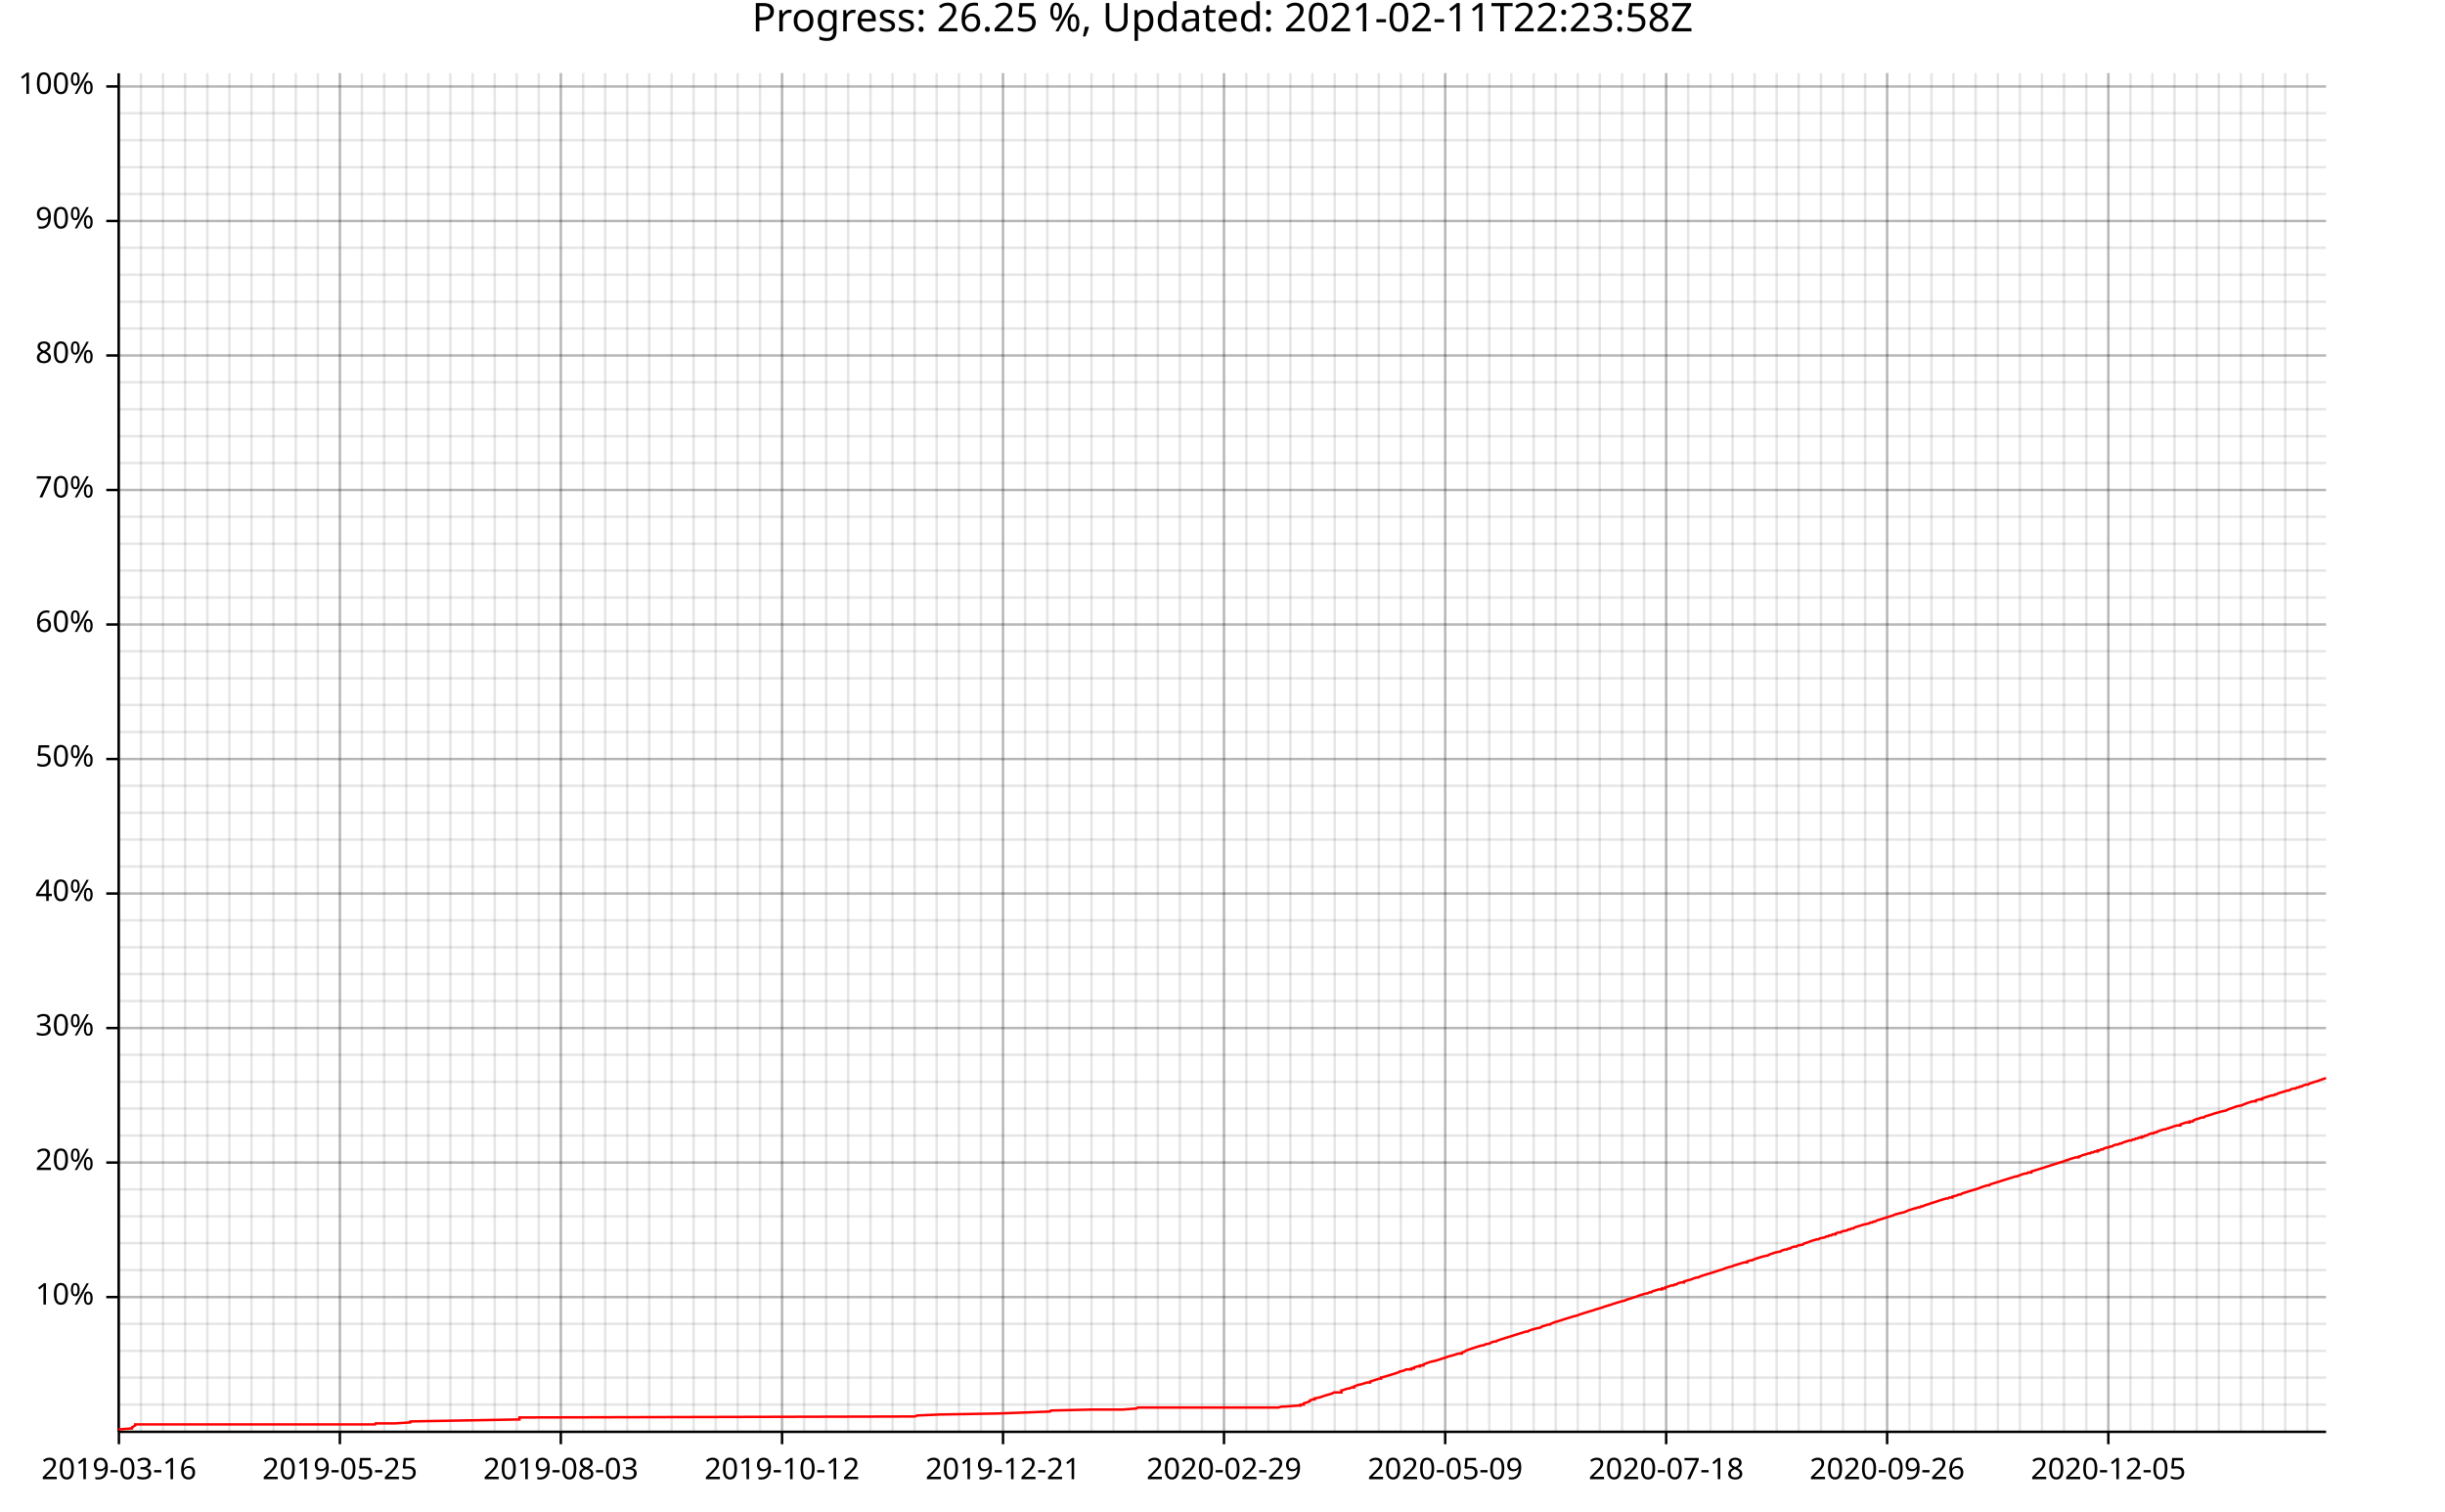
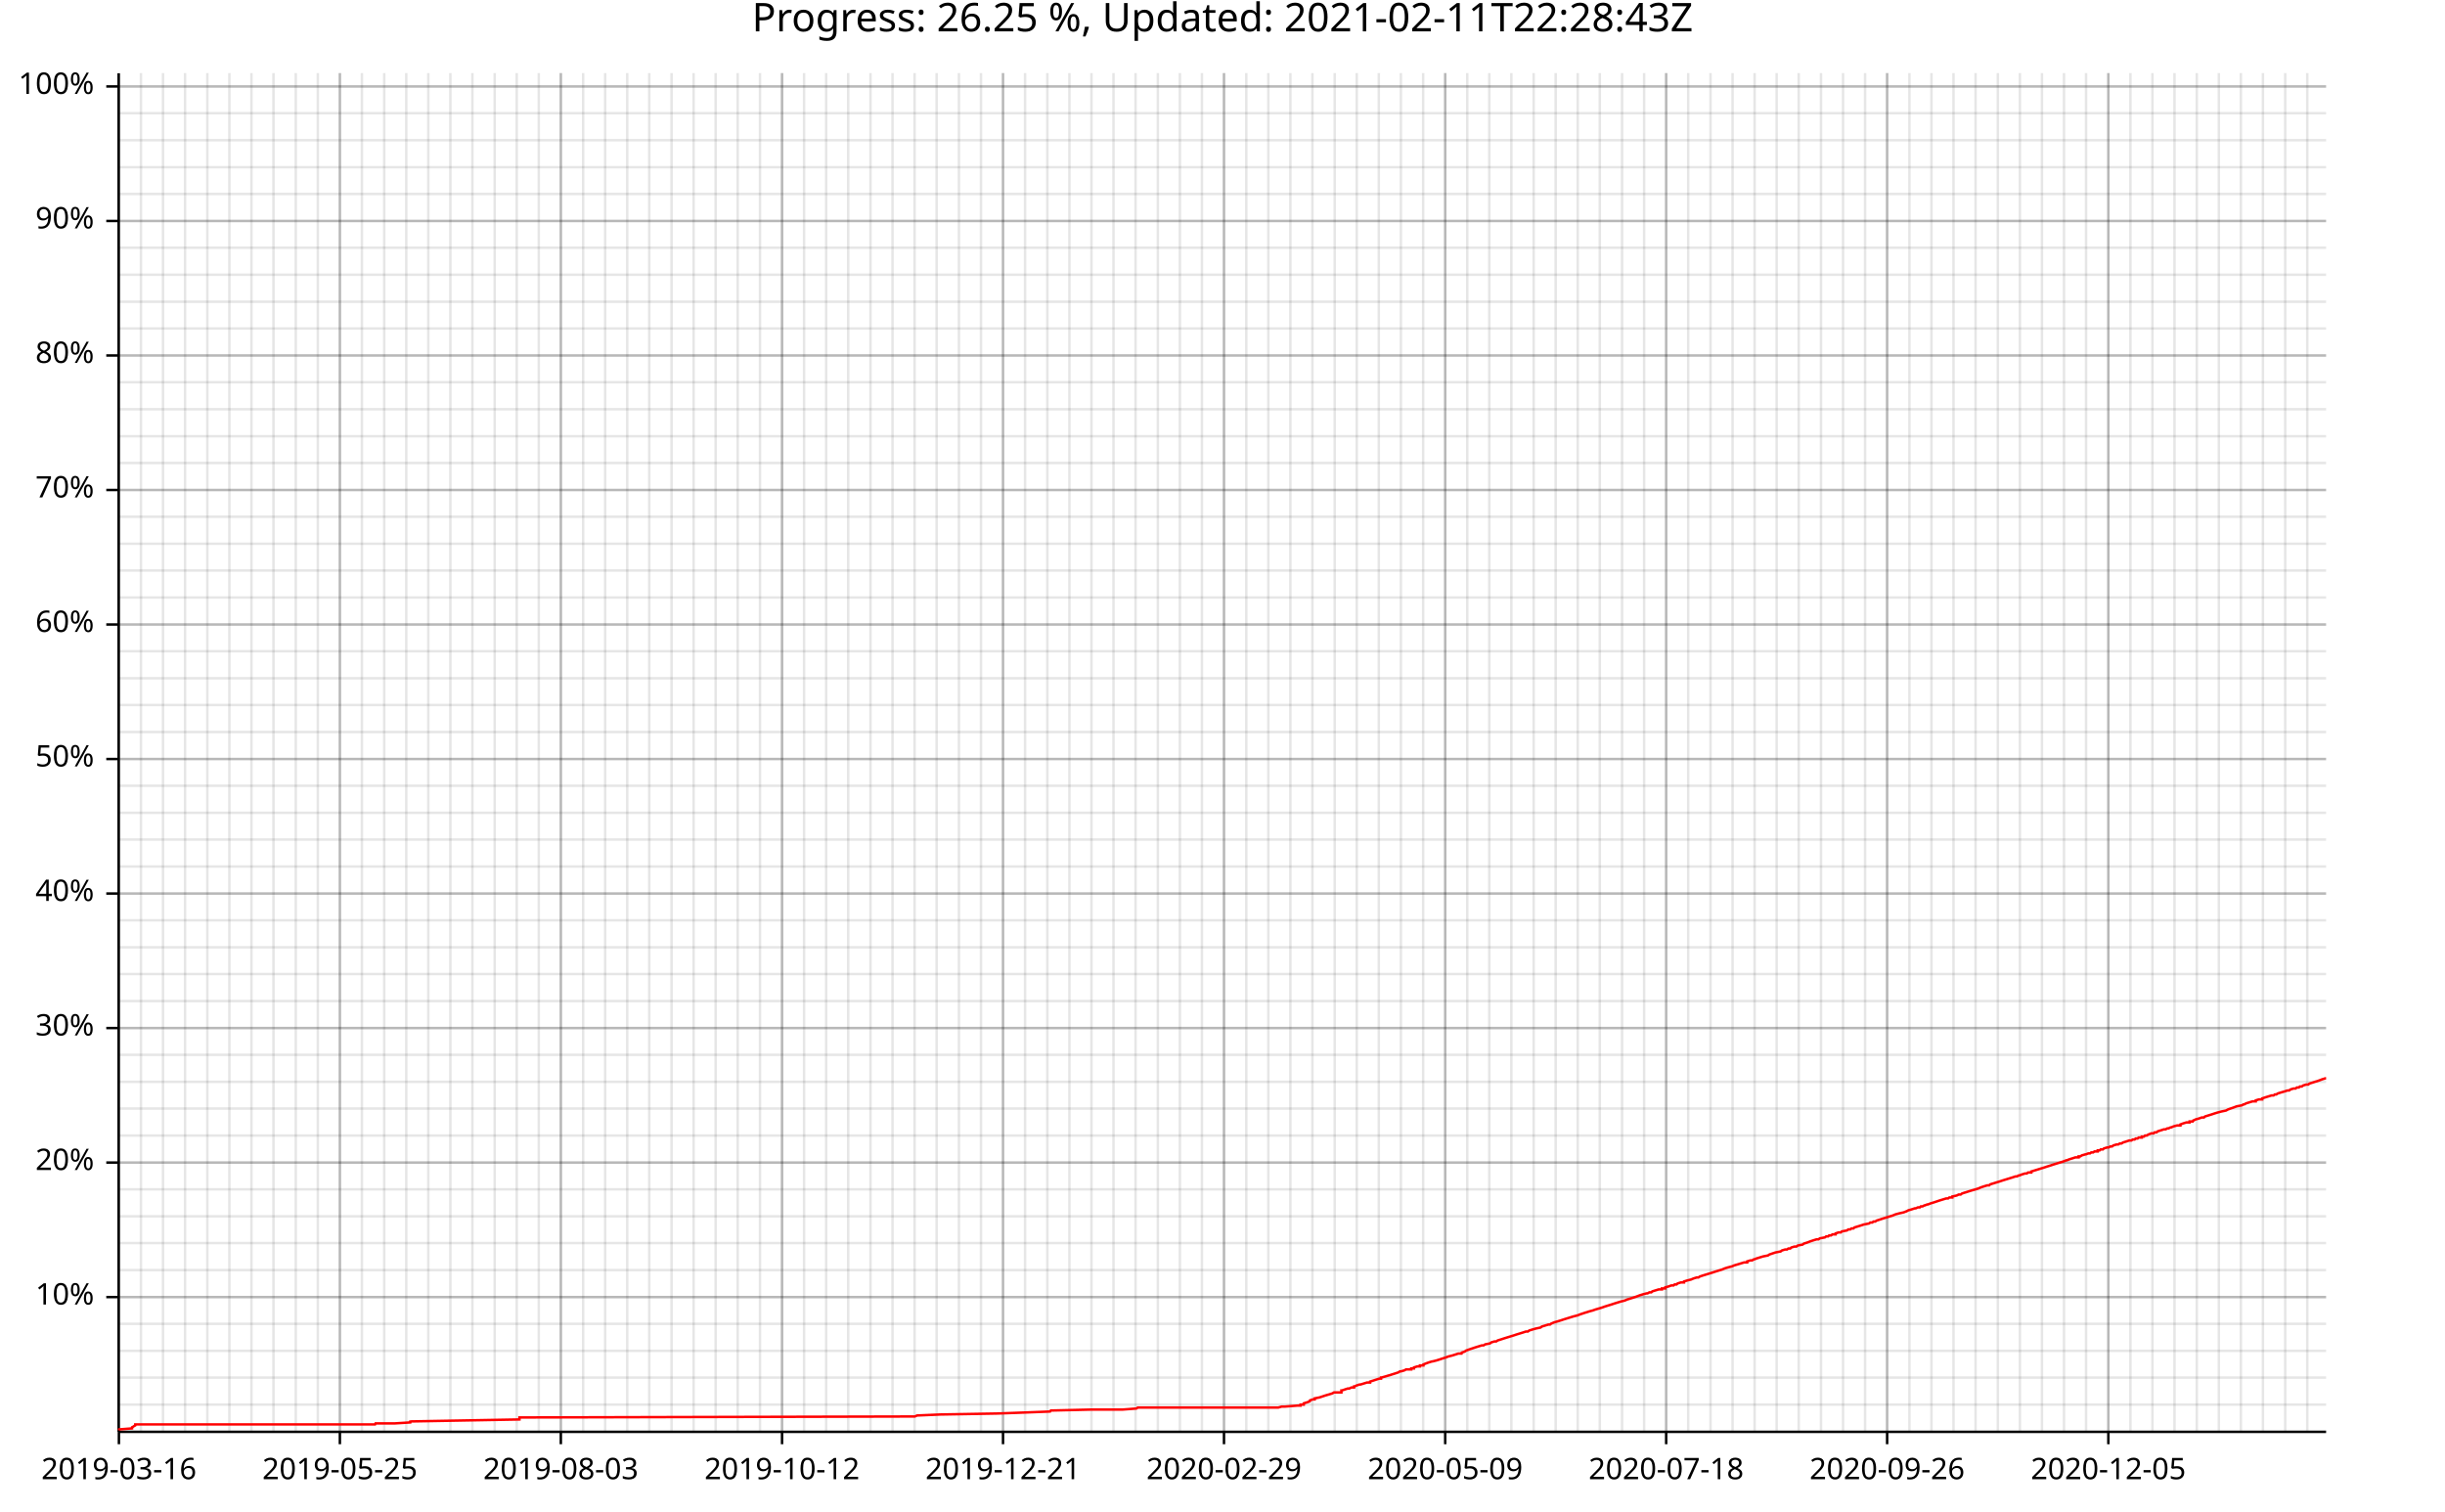
<svg xmlns="http://www.w3.org/2000/svg" width="987" height="610" viewBox="0 0 9870 6100">
  <text x="4935" y="5" dy="0.76em" text-anchor="middle" font-family="sans-serif" font-size="160" opacity="1" fill="#000000">
- Progress: 26.25 %, Updated: 2021-02-11T22:23:58Z
+ Progress: 26.25 %, Updated: 2021-02-11T22:28:43Z
</text>
  <line opacity="0.1" stroke="#000000" stroke-width="10" x1="480" y1="5779" x2="480" y2="295" />
  <line opacity="0.1" stroke="#000000" stroke-width="10" x1="569" y1="5779" x2="569" y2="295" />
  <line opacity="0.1" stroke="#000000" stroke-width="10" x1="658" y1="5779" x2="658" y2="295" />
  <line opacity="0.1" stroke="#000000" stroke-width="10" x1="747" y1="5779" x2="747" y2="295" />
  <line opacity="0.1" stroke="#000000" stroke-width="10" x1="837" y1="5779" x2="837" y2="295" />
  <line opacity="0.1" stroke="#000000" stroke-width="10" x1="926" y1="5779" x2="926" y2="295" />
  <line opacity="0.1" stroke="#000000" stroke-width="10" x1="1015" y1="5779" x2="1015" y2="295" />
  <line opacity="0.1" stroke="#000000" stroke-width="10" x1="1104" y1="5779" x2="1104" y2="295" />
  <line opacity="0.1" stroke="#000000" stroke-width="10" x1="1194" y1="5779" x2="1194" y2="295" />
  <line opacity="0.1" stroke="#000000" stroke-width="10" x1="1283" y1="5779" x2="1283" y2="295" />
  <line opacity="0.1" stroke="#000000" stroke-width="10" x1="1372" y1="5779" x2="1372" y2="295" />
  <line opacity="0.1" stroke="#000000" stroke-width="10" x1="1461" y1="5779" x2="1461" y2="295" />
  <line opacity="0.1" stroke="#000000" stroke-width="10" x1="1551" y1="5779" x2="1551" y2="295" />
  <line opacity="0.1" stroke="#000000" stroke-width="10" x1="1640" y1="5779" x2="1640" y2="295" />
  <line opacity="0.1" stroke="#000000" stroke-width="10" x1="1729" y1="5779" x2="1729" y2="295" />
  <line opacity="0.1" stroke="#000000" stroke-width="10" x1="1818" y1="5779" x2="1818" y2="295" />
-   <line opacity="0.1" stroke="#000000" stroke-width="10" x1="1908" y1="5779" x2="1908" y2="295" />
+   <line opacity="0.1" stroke="#000000" stroke-width="10" x1="1907" y1="5779" x2="1907" y2="295" />
  <line opacity="0.1" stroke="#000000" stroke-width="10" x1="1997" y1="5779" x2="1997" y2="295" />
  <line opacity="0.1" stroke="#000000" stroke-width="10" x1="2086" y1="5779" x2="2086" y2="295" />
  <line opacity="0.1" stroke="#000000" stroke-width="10" x1="2175" y1="5779" x2="2175" y2="295" />
  <line opacity="0.1" stroke="#000000" stroke-width="10" x1="2264" y1="5779" x2="2264" y2="295" />
  <line opacity="0.1" stroke="#000000" stroke-width="10" x1="2354" y1="5779" x2="2354" y2="295" />
  <line opacity="0.1" stroke="#000000" stroke-width="10" x1="2443" y1="5779" x2="2443" y2="295" />
  <line opacity="0.1" stroke="#000000" stroke-width="10" x1="2532" y1="5779" x2="2532" y2="295" />
  <line opacity="0.1" stroke="#000000" stroke-width="10" x1="2621" y1="5779" x2="2621" y2="295" />
  <line opacity="0.1" stroke="#000000" stroke-width="10" x1="2711" y1="5779" x2="2711" y2="295" />
  <line opacity="0.1" stroke="#000000" stroke-width="10" x1="2800" y1="5779" x2="2800" y2="295" />
  <line opacity="0.1" stroke="#000000" stroke-width="10" x1="2889" y1="5779" x2="2889" y2="295" />
  <line opacity="0.1" stroke="#000000" stroke-width="10" x1="2978" y1="5779" x2="2978" y2="295" />
  <line opacity="0.1" stroke="#000000" stroke-width="10" x1="3068" y1="5779" x2="3068" y2="295" />
  <line opacity="0.1" stroke="#000000" stroke-width="10" x1="3157" y1="5779" x2="3157" y2="295" />
  <line opacity="0.1" stroke="#000000" stroke-width="10" x1="3246" y1="5779" x2="3246" y2="295" />
  <line opacity="0.1" stroke="#000000" stroke-width="10" x1="3335" y1="5779" x2="3335" y2="295" />
  <line opacity="0.1" stroke="#000000" stroke-width="10" x1="3424" y1="5779" x2="3424" y2="295" />
  <line opacity="0.1" stroke="#000000" stroke-width="10" x1="3514" y1="5779" x2="3514" y2="295" />
  <line opacity="0.1" stroke="#000000" stroke-width="10" x1="3603" y1="5779" x2="3603" y2="295" />
  <line opacity="0.1" stroke="#000000" stroke-width="10" x1="3692" y1="5779" x2="3692" y2="295" />
  <line opacity="0.1" stroke="#000000" stroke-width="10" x1="3781" y1="5779" x2="3781" y2="295" />
  <line opacity="0.1" stroke="#000000" stroke-width="10" x1="3871" y1="5779" x2="3871" y2="295" />
  <line opacity="0.1" stroke="#000000" stroke-width="10" x1="3960" y1="5779" x2="3960" y2="295" />
  <line opacity="0.1" stroke="#000000" stroke-width="10" x1="4049" y1="5779" x2="4049" y2="295" />
  <line opacity="0.1" stroke="#000000" stroke-width="10" x1="4138" y1="5779" x2="4138" y2="295" />
  <line opacity="0.1" stroke="#000000" stroke-width="10" x1="4228" y1="5779" x2="4228" y2="295" />
  <line opacity="0.1" stroke="#000000" stroke-width="10" x1="4317" y1="5779" x2="4317" y2="295" />
  <line opacity="0.1" stroke="#000000" stroke-width="10" x1="4406" y1="5779" x2="4406" y2="295" />
  <line opacity="0.1" stroke="#000000" stroke-width="10" x1="4495" y1="5779" x2="4495" y2="295" />
-   <line opacity="0.1" stroke="#000000" stroke-width="10" x1="4585" y1="5779" x2="4585" y2="295" />
+   <line opacity="0.1" stroke="#000000" stroke-width="10" x1="4584" y1="5779" x2="4584" y2="295" />
  <line opacity="0.1" stroke="#000000" stroke-width="10" x1="4674" y1="5779" x2="4674" y2="295" />
  <line opacity="0.1" stroke="#000000" stroke-width="10" x1="4763" y1="5779" x2="4763" y2="295" />
  <line opacity="0.1" stroke="#000000" stroke-width="10" x1="4852" y1="5779" x2="4852" y2="295" />
  <line opacity="0.1" stroke="#000000" stroke-width="10" x1="4941" y1="5779" x2="4941" y2="295" />
  <line opacity="0.1" stroke="#000000" stroke-width="10" x1="5031" y1="5779" x2="5031" y2="295" />
  <line opacity="0.1" stroke="#000000" stroke-width="10" x1="5120" y1="5779" x2="5120" y2="295" />
  <line opacity="0.1" stroke="#000000" stroke-width="10" x1="5209" y1="5779" x2="5209" y2="295" />
  <line opacity="0.1" stroke="#000000" stroke-width="10" x1="5298" y1="5779" x2="5298" y2="295" />
  <line opacity="0.1" stroke="#000000" stroke-width="10" x1="5388" y1="5779" x2="5388" y2="295" />
  <line opacity="0.1" stroke="#000000" stroke-width="10" x1="5477" y1="5779" x2="5477" y2="295" />
  <line opacity="0.1" stroke="#000000" stroke-width="10" x1="5566" y1="5779" x2="5566" y2="295" />
  <line opacity="0.1" stroke="#000000" stroke-width="10" x1="5655" y1="5779" x2="5655" y2="295" />
  <line opacity="0.1" stroke="#000000" stroke-width="10" x1="5745" y1="5779" x2="5745" y2="295" />
  <line opacity="0.1" stroke="#000000" stroke-width="10" x1="5834" y1="5779" x2="5834" y2="295" />
  <line opacity="0.1" stroke="#000000" stroke-width="10" x1="5923" y1="5779" x2="5923" y2="295" />
  <line opacity="0.1" stroke="#000000" stroke-width="10" x1="6012" y1="5779" x2="6012" y2="295" />
  <line opacity="0.1" stroke="#000000" stroke-width="10" x1="6101" y1="5779" x2="6101" y2="295" />
  <line opacity="0.1" stroke="#000000" stroke-width="10" x1="6191" y1="5779" x2="6191" y2="295" />
  <line opacity="0.1" stroke="#000000" stroke-width="10" x1="6280" y1="5779" x2="6280" y2="295" />
  <line opacity="0.1" stroke="#000000" stroke-width="10" x1="6369" y1="5779" x2="6369" y2="295" />
  <line opacity="0.1" stroke="#000000" stroke-width="10" x1="6458" y1="5779" x2="6458" y2="295" />
  <line opacity="0.1" stroke="#000000" stroke-width="10" x1="6548" y1="5779" x2="6548" y2="295" />
  <line opacity="0.1" stroke="#000000" stroke-width="10" x1="6637" y1="5779" x2="6637" y2="295" />
  <line opacity="0.1" stroke="#000000" stroke-width="10" x1="6726" y1="5779" x2="6726" y2="295" />
  <line opacity="0.1" stroke="#000000" stroke-width="10" x1="6815" y1="5779" x2="6815" y2="295" />
  <line opacity="0.1" stroke="#000000" stroke-width="10" x1="6905" y1="5779" x2="6905" y2="295" />
  <line opacity="0.1" stroke="#000000" stroke-width="10" x1="6994" y1="5779" x2="6994" y2="295" />
  <line opacity="0.1" stroke="#000000" stroke-width="10" x1="7083" y1="5779" x2="7083" y2="295" />
  <line opacity="0.1" stroke="#000000" stroke-width="10" x1="7172" y1="5779" x2="7172" y2="295" />
  <line opacity="0.1" stroke="#000000" stroke-width="10" x1="7261" y1="5779" x2="7261" y2="295" />
  <line opacity="0.1" stroke="#000000" stroke-width="10" x1="7351" y1="5779" x2="7351" y2="295" />
  <line opacity="0.1" stroke="#000000" stroke-width="10" x1="7440" y1="5779" x2="7440" y2="295" />
  <line opacity="0.1" stroke="#000000" stroke-width="10" x1="7529" y1="5779" x2="7529" y2="295" />
  <line opacity="0.1" stroke="#000000" stroke-width="10" x1="7618" y1="5779" x2="7618" y2="295" />
  <line opacity="0.1" stroke="#000000" stroke-width="10" x1="7708" y1="5779" x2="7708" y2="295" />
  <line opacity="0.1" stroke="#000000" stroke-width="10" x1="7797" y1="5779" x2="7797" y2="295" />
  <line opacity="0.1" stroke="#000000" stroke-width="10" x1="7886" y1="5779" x2="7886" y2="295" />
  <line opacity="0.1" stroke="#000000" stroke-width="10" x1="7975" y1="5779" x2="7975" y2="295" />
  <line opacity="0.1" stroke="#000000" stroke-width="10" x1="8065" y1="5779" x2="8065" y2="295" />
  <line opacity="0.1" stroke="#000000" stroke-width="10" x1="8154" y1="5779" x2="8154" y2="295" />
  <line opacity="0.1" stroke="#000000" stroke-width="10" x1="8243" y1="5779" x2="8243" y2="295" />
  <line opacity="0.1" stroke="#000000" stroke-width="10" x1="8332" y1="5779" x2="8332" y2="295" />
-   <line opacity="0.1" stroke="#000000" stroke-width="10" x1="8422" y1="5779" x2="8422" y2="295" />
+   <line opacity="0.1" stroke="#000000" stroke-width="10" x1="8421" y1="5779" x2="8421" y2="295" />
  <line opacity="0.1" stroke="#000000" stroke-width="10" x1="8511" y1="5779" x2="8511" y2="295" />
  <line opacity="0.1" stroke="#000000" stroke-width="10" x1="8600" y1="5779" x2="8600" y2="295" />
  <line opacity="0.1" stroke="#000000" stroke-width="10" x1="8689" y1="5779" x2="8689" y2="295" />
  <line opacity="0.1" stroke="#000000" stroke-width="10" x1="8778" y1="5779" x2="8778" y2="295" />
  <line opacity="0.1" stroke="#000000" stroke-width="10" x1="8868" y1="5779" x2="8868" y2="295" />
  <line opacity="0.1" stroke="#000000" stroke-width="10" x1="8957" y1="5779" x2="8957" y2="295" />
  <line opacity="0.1" stroke="#000000" stroke-width="10" x1="9046" y1="5779" x2="9046" y2="295" />
  <line opacity="0.1" stroke="#000000" stroke-width="10" x1="9135" y1="5779" x2="9135" y2="295" />
  <line opacity="0.1" stroke="#000000" stroke-width="10" x1="9225" y1="5779" x2="9225" y2="295" />
  <line opacity="0.1" stroke="#000000" stroke-width="10" x1="9314" y1="5779" x2="9314" y2="295" />
  <line opacity="0.1" stroke="#000000" stroke-width="10" x1="480" y1="5670" x2="9390" y2="5670" />
  <line opacity="0.1" stroke="#000000" stroke-width="10" x1="480" y1="5561" x2="9390" y2="5561" />
  <line opacity="0.1" stroke="#000000" stroke-width="10" x1="480" y1="5453" x2="9390" y2="5453" />
  <line opacity="0.1" stroke="#000000" stroke-width="10" x1="480" y1="5344" x2="9390" y2="5344" />
  <line opacity="0.1" stroke="#000000" stroke-width="10" x1="480" y1="5236" x2="9390" y2="5236" />
  <line opacity="0.1" stroke="#000000" stroke-width="10" x1="480" y1="5127" x2="9390" y2="5127" />
  <line opacity="0.1" stroke="#000000" stroke-width="10" x1="480" y1="5018" x2="9390" y2="5018" />
  <line opacity="0.1" stroke="#000000" stroke-width="10" x1="480" y1="4910" x2="9390" y2="4910" />
  <line opacity="0.1" stroke="#000000" stroke-width="10" x1="480" y1="4801" x2="9390" y2="4801" />
  <line opacity="0.1" stroke="#000000" stroke-width="10" x1="480" y1="4693" x2="9390" y2="4693" />
  <line opacity="0.1" stroke="#000000" stroke-width="10" x1="480" y1="4584" x2="9390" y2="4584" />
  <line opacity="0.1" stroke="#000000" stroke-width="10" x1="480" y1="4475" x2="9390" y2="4475" />
  <line opacity="0.1" stroke="#000000" stroke-width="10" x1="480" y1="4367" x2="9390" y2="4367" />
  <line opacity="0.1" stroke="#000000" stroke-width="10" x1="480" y1="4258" x2="9390" y2="4258" />
  <line opacity="0.1" stroke="#000000" stroke-width="10" x1="480" y1="4150" x2="9390" y2="4150" />
  <line opacity="0.1" stroke="#000000" stroke-width="10" x1="480" y1="4041" x2="9390" y2="4041" />
  <line opacity="0.1" stroke="#000000" stroke-width="10" x1="480" y1="3932" x2="9390" y2="3932" />
  <line opacity="0.1" stroke="#000000" stroke-width="10" x1="480" y1="3824" x2="9390" y2="3824" />
  <line opacity="0.1" stroke="#000000" stroke-width="10" x1="480" y1="3715" x2="9390" y2="3715" />
  <line opacity="0.1" stroke="#000000" stroke-width="10" x1="480" y1="3607" x2="9390" y2="3607" />
  <line opacity="0.1" stroke="#000000" stroke-width="10" x1="480" y1="3498" x2="9390" y2="3498" />
  <line opacity="0.1" stroke="#000000" stroke-width="10" x1="480" y1="3389" x2="9390" y2="3389" />
  <line opacity="0.1" stroke="#000000" stroke-width="10" x1="480" y1="3281" x2="9390" y2="3281" />
  <line opacity="0.1" stroke="#000000" stroke-width="10" x1="480" y1="3172" x2="9390" y2="3172" />
  <line opacity="0.1" stroke="#000000" stroke-width="10" x1="480" y1="3064" x2="9390" y2="3064" />
  <line opacity="0.1" stroke="#000000" stroke-width="10" x1="480" y1="2955" x2="9390" y2="2955" />
  <line opacity="0.1" stroke="#000000" stroke-width="10" x1="480" y1="2846" x2="9390" y2="2846" />
  <line opacity="0.1" stroke="#000000" stroke-width="10" x1="480" y1="2738" x2="9390" y2="2738" />
  <line opacity="0.1" stroke="#000000" stroke-width="10" x1="480" y1="2629" x2="9390" y2="2629" />
  <line opacity="0.1" stroke="#000000" stroke-width="10" x1="480" y1="2521" x2="9390" y2="2521" />
  <line opacity="0.1" stroke="#000000" stroke-width="10" x1="480" y1="2412" x2="9390" y2="2412" />
  <line opacity="0.1" stroke="#000000" stroke-width="10" x1="480" y1="2303" x2="9390" y2="2303" />
  <line opacity="0.1" stroke="#000000" stroke-width="10" x1="480" y1="2195" x2="9390" y2="2195" />
  <line opacity="0.1" stroke="#000000" stroke-width="10" x1="480" y1="2086" x2="9390" y2="2086" />
  <line opacity="0.1" stroke="#000000" stroke-width="10" x1="480" y1="1978" x2="9390" y2="1978" />
  <line opacity="0.1" stroke="#000000" stroke-width="10" x1="480" y1="1869" x2="9390" y2="1869" />
  <line opacity="0.1" stroke="#000000" stroke-width="10" x1="480" y1="1761" x2="9390" y2="1761" />
  <line opacity="0.1" stroke="#000000" stroke-width="10" x1="480" y1="1652" x2="9390" y2="1652" />
  <line opacity="0.1" stroke="#000000" stroke-width="10" x1="480" y1="1543" x2="9390" y2="1543" />
  <line opacity="0.1" stroke="#000000" stroke-width="10" x1="480" y1="1435" x2="9390" y2="1435" />
  <line opacity="0.1" stroke="#000000" stroke-width="10" x1="480" y1="1326" x2="9390" y2="1326" />
  <line opacity="0.1" stroke="#000000" stroke-width="10" x1="480" y1="1218" x2="9390" y2="1218" />
  <line opacity="0.1" stroke="#000000" stroke-width="10" x1="480" y1="1109" x2="9390" y2="1109" />
  <line opacity="0.1" stroke="#000000" stroke-width="10" x1="480" y1="1000" x2="9390" y2="1000" />
  <line opacity="0.1" stroke="#000000" stroke-width="10" x1="480" y1="892" x2="9390" y2="892" />
  <line opacity="0.1" stroke="#000000" stroke-width="10" x1="480" y1="783" x2="9390" y2="783" />
  <line opacity="0.1" stroke="#000000" stroke-width="10" x1="480" y1="675" x2="9390" y2="675" />
  <line opacity="0.1" stroke="#000000" stroke-width="10" x1="480" y1="566" x2="9390" y2="566" />
  <line opacity="0.1" stroke="#000000" stroke-width="10" x1="480" y1="457" x2="9390" y2="457" />
  <line opacity="0.1" stroke="#000000" stroke-width="10" x1="480" y1="349" x2="9390" y2="349" />
  <line opacity="0.2" stroke="#000000" stroke-width="10" x1="480" y1="5779" x2="480" y2="295" />
  <line opacity="0.2" stroke="#000000" stroke-width="10" x1="1372" y1="5779" x2="1372" y2="295" />
  <line opacity="0.2" stroke="#000000" stroke-width="10" x1="2264" y1="5779" x2="2264" y2="295" />
  <line opacity="0.2" stroke="#000000" stroke-width="10" x1="3157" y1="5779" x2="3157" y2="295" />
  <line opacity="0.2" stroke="#000000" stroke-width="10" x1="4049" y1="5779" x2="4049" y2="295" />
  <line opacity="0.2" stroke="#000000" stroke-width="10" x1="4941" y1="5779" x2="4941" y2="295" />
  <line opacity="0.2" stroke="#000000" stroke-width="10" x1="5834" y1="5779" x2="5834" y2="295" />
  <line opacity="0.2" stroke="#000000" stroke-width="10" x1="6726" y1="5779" x2="6726" y2="295" />
  <line opacity="0.2" stroke="#000000" stroke-width="10" x1="7618" y1="5779" x2="7618" y2="295" />
  <line opacity="0.2" stroke="#000000" stroke-width="10" x1="8511" y1="5779" x2="8511" y2="295" />
  <line opacity="0.2" stroke="#000000" stroke-width="10" x1="480" y1="5236" x2="9390" y2="5236" />
  <line opacity="0.2" stroke="#000000" stroke-width="10" x1="480" y1="4693" x2="9390" y2="4693" />
  <line opacity="0.2" stroke="#000000" stroke-width="10" x1="480" y1="4150" x2="9390" y2="4150" />
  <line opacity="0.2" stroke="#000000" stroke-width="10" x1="480" y1="3607" x2="9390" y2="3607" />
  <line opacity="0.2" stroke="#000000" stroke-width="10" x1="480" y1="3064" x2="9390" y2="3064" />
  <line opacity="0.2" stroke="#000000" stroke-width="10" x1="480" y1="2521" x2="9390" y2="2521" />
  <line opacity="0.2" stroke="#000000" stroke-width="10" x1="480" y1="1978" x2="9390" y2="1978" />
  <line opacity="0.2" stroke="#000000" stroke-width="10" x1="480" y1="1435" x2="9390" y2="1435" />
  <line opacity="0.2" stroke="#000000" stroke-width="10" x1="480" y1="892" x2="9390" y2="892" />
  <line opacity="0.2" stroke="#000000" stroke-width="10" x1="480" y1="349" x2="9390" y2="349" />
  <polyline fill="none" opacity="1" stroke="#000000" stroke-width="10" points="479,296 479,5780 " />
  <text x="380" y="5236" dy="0.5ex" text-anchor="end" font-family="sans-serif" font-size="120" opacity="1" fill="#000000">
10%
</text>
  <polyline fill="none" opacity="1" stroke="#000000" stroke-width="10" points="429,5236 479,5236 " />
  <text x="380" y="4693" dy="0.5ex" text-anchor="end" font-family="sans-serif" font-size="120" opacity="1" fill="#000000">
20%
</text>
  <polyline fill="none" opacity="1" stroke="#000000" stroke-width="10" points="429,4693 479,4693 " />
  <text x="380" y="4150" dy="0.5ex" text-anchor="end" font-family="sans-serif" font-size="120" opacity="1" fill="#000000">
30%
</text>
  <polyline fill="none" opacity="1" stroke="#000000" stroke-width="10" points="429,4150 479,4150 " />
  <text x="380" y="3607" dy="0.5ex" text-anchor="end" font-family="sans-serif" font-size="120" opacity="1" fill="#000000">
40%
</text>
  <polyline fill="none" opacity="1" stroke="#000000" stroke-width="10" points="429,3607 479,3607 " />
  <text x="380" y="3064" dy="0.5ex" text-anchor="end" font-family="sans-serif" font-size="120" opacity="1" fill="#000000">
50%
</text>
  <polyline fill="none" opacity="1" stroke="#000000" stroke-width="10" points="429,3064 479,3064 " />
  <text x="380" y="2521" dy="0.5ex" text-anchor="end" font-family="sans-serif" font-size="120" opacity="1" fill="#000000">
60%
</text>
  <polyline fill="none" opacity="1" stroke="#000000" stroke-width="10" points="429,2521 479,2521 " />
  <text x="380" y="1978" dy="0.5ex" text-anchor="end" font-family="sans-serif" font-size="120" opacity="1" fill="#000000">
70%
</text>
  <polyline fill="none" opacity="1" stroke="#000000" stroke-width="10" points="429,1978 479,1978 " />
  <text x="380" y="1435" dy="0.5ex" text-anchor="end" font-family="sans-serif" font-size="120" opacity="1" fill="#000000">
80%
</text>
  <polyline fill="none" opacity="1" stroke="#000000" stroke-width="10" points="429,1435 479,1435 " />
  <text x="380" y="892" dy="0.5ex" text-anchor="end" font-family="sans-serif" font-size="120" opacity="1" fill="#000000">
90%
</text>
  <polyline fill="none" opacity="1" stroke="#000000" stroke-width="10" points="429,892 479,892 " />
  <text x="380" y="349" dy="0.5ex" text-anchor="end" font-family="sans-serif" font-size="120" opacity="1" fill="#000000">
100%
</text>
  <polyline fill="none" opacity="1" stroke="#000000" stroke-width="10" points="429,349 479,349 " />
  <polyline fill="none" opacity="1" stroke="#000000" stroke-width="10" points="480,5780 9390,5780 " />
  <text x="480" y="5880" dy="0.76em" text-anchor="middle" font-family="sans-serif" font-size="120" opacity="1" fill="#000000">
2019-03-16
</text>
  <polyline fill="none" opacity="1" stroke="#000000" stroke-width="10" points="480,5780 480,5830 " />
  <text x="1372" y="5880" dy="0.76em" text-anchor="middle" font-family="sans-serif" font-size="120" opacity="1" fill="#000000">
2019-05-25
</text>
  <polyline fill="none" opacity="1" stroke="#000000" stroke-width="10" points="1372,5780 1372,5830 " />
  <text x="2264" y="5880" dy="0.76em" text-anchor="middle" font-family="sans-serif" font-size="120" opacity="1" fill="#000000">
2019-08-03
</text>
  <polyline fill="none" opacity="1" stroke="#000000" stroke-width="10" points="2264,5780 2264,5830 " />
  <text x="3157" y="5880" dy="0.76em" text-anchor="middle" font-family="sans-serif" font-size="120" opacity="1" fill="#000000">
2019-10-12
</text>
  <polyline fill="none" opacity="1" stroke="#000000" stroke-width="10" points="3157,5780 3157,5830 " />
  <text x="4049" y="5880" dy="0.76em" text-anchor="middle" font-family="sans-serif" font-size="120" opacity="1" fill="#000000">
2019-12-21
</text>
  <polyline fill="none" opacity="1" stroke="#000000" stroke-width="10" points="4049,5780 4049,5830 " />
  <text x="4941" y="5880" dy="0.76em" text-anchor="middle" font-family="sans-serif" font-size="120" opacity="1" fill="#000000">
2020-02-29
</text>
  <polyline fill="none" opacity="1" stroke="#000000" stroke-width="10" points="4941,5780 4941,5830 " />
  <text x="5834" y="5880" dy="0.76em" text-anchor="middle" font-family="sans-serif" font-size="120" opacity="1" fill="#000000">
2020-05-09
</text>
  <polyline fill="none" opacity="1" stroke="#000000" stroke-width="10" points="5834,5780 5834,5830 " />
  <text x="6726" y="5880" dy="0.76em" text-anchor="middle" font-family="sans-serif" font-size="120" opacity="1" fill="#000000">
2020-07-18
</text>
  <polyline fill="none" opacity="1" stroke="#000000" stroke-width="10" points="6726,5780 6726,5830 " />
  <text x="7618" y="5880" dy="0.76em" text-anchor="middle" font-family="sans-serif" font-size="120" opacity="1" fill="#000000">
2020-09-26
</text>
  <polyline fill="none" opacity="1" stroke="#000000" stroke-width="10" points="7618,5780 7618,5830 " />
  <text x="8511" y="5880" dy="0.76em" text-anchor="middle" font-family="sans-serif" font-size="120" opacity="1" fill="#000000">
2020-12-05
</text>
  <polyline fill="none" opacity="1" stroke="#000000" stroke-width="10" points="8511,5780 8511,5830 " />
-   <polyline fill="none" opacity="1" stroke="#FF0000" stroke-width="10" points="480,5774 480,5774 480,5774 481,5770 483,5770 533,5766 533,5762 534,5758 534,5762 539,5758 546,5754 546,5750 1489,5750 1514,5750 1516,5746 1520,5746 1535,5746 1535,5746 1535,5746 1565,5746 1565,5746 1567,5746 1592,5746 1592,5746 1592,5746 1656,5742 1656,5742 1656,5738 1656,5734 1656,5738 2097,5730 2097,5726 2097,5722 2101,5722 2102,5722 3693,5718 3702,5714 3796,5710 3797,5710 4027,5706 4027,5706 4136,5702 4239,5698 4242,5694 4410,5690 4533,5690 4586,5686 4587,5686 4593,5682 5160,5682 5160,5682 5174,5678 5187,5678 5238,5674 5238,5674 5243,5674 5250,5674 5250,5670 5256,5670 5263,5670 5263,5665 5263,5665 5276,5661 5287,5657 5288,5653 5300,5649 5307,5649 5307,5645 5328,5641 5339,5637 5351,5633 5365,5629 5365,5629 5378,5625 5378,5625 5378,5625 5378,5625 5378,5625 5385,5621 5400,5621 5415,5621 5415,5621 5415,5621 5415,5617 5415,5613 5417,5613 5429,5609 5441,5605 5442,5605 5447,5605 5455,5601 5466,5601 5466,5597 5467,5597 5467,5597 5476,5593 5488,5589 5489,5589 5492,5589 5505,5585 5518,5581 5531,5581 5531,5577 5544,5573 5556,5569 5569,5565 5575,5565 5575,5561 5576,5561 5594,5556 5607,5552 5608,5552 5620,5548 5620,5548 5633,5544 5633,5544 5645,5540 5651,5536 5653,5536 5653,5536 5653,5536 5653,5536 5655,5536 5655,5536 5669,5532 5676,5528 5684,5528 5697,5528 5697,5524 5708,5524 5708,5524 5708,5520 5721,5516 5729,5516 5729,5516 5729,5516 5731,5516 5732,5516 5732,5512 5733,5512 5746,5512 5746,5508 5746,5508 5756,5504 5767,5500 5780,5496 5782,5496 5798,5492 5811,5488 5811,5488 5823,5484 5836,5480 5836,5480 5846,5476 5862,5472 5875,5468 5887,5464 5900,5464 5901,5464 5901,5460 5901,5460 5913,5456 5913,5456 5918,5452 5918,5452 5932,5447 5944,5443 5956,5439 5969,5435 5982,5431 5989,5431 5995,5427 6015,5423 6020,5419 6033,5415 6040,5415 6046,5411 6046,5411 6059,5407 6071,5403 6071,5403 6084,5399 6097,5395 6110,5391 6122,5387 6135,5383 6148,5379 6160,5375 6168,5375 6173,5371 6186,5367 6200,5363 6219,5359 6224,5355 6237,5351 6250,5347 6257,5347 6257,5347 6262,5343 6274,5338 6288,5334 6301,5330 6313,5326 6326,5322 6339,5318 6352,5314 6352,5314 6352,5314 6368,5310 6368,5310 6378,5306 6390,5302 6403,5298 6403,5298 6403,5298 6416,5294 6416,5294 6430,5290 6441,5286 6455,5282 6468,5278 6479,5274 6492,5270 6505,5266 6517,5262 6530,5258 6543,5254 6559,5250 6568,5246 6581,5242 6594,5238 6606,5234 6619,5229 6632,5225 6647,5221 6651,5221 6658,5217 6666,5217 6670,5213 6683,5209 6696,5205 6709,5205 6709,5201 6722,5201 6722,5197 6722,5197 6736,5193 6747,5189 6756,5189 6756,5189 6760,5185 6760,5185 6768,5185 6772,5181 6785,5177 6798,5177 6798,5173 6811,5169 6827,5165 6836,5161 6849,5157 6856,5157 6862,5153 6874,5149 6887,5145 6900,5141 6913,5137 6925,5133 6938,5129 6951,5125 6964,5120 6976,5116 6992,5112 6992,5112 7001,5108 7015,5104 7028,5100 7041,5096 7041,5096 7053,5096 7053,5092 7066,5088 7073,5088 7079,5084 7081,5084 7091,5080 7104,5076 7117,5072 7137,5068 7143,5064 7155,5060 7167,5056 7187,5052 7188,5052 7193,5048 7206,5044 7214,5044 7219,5040 7227,5040 7231,5036 7244,5032 7252,5032 7257,5028 7278,5024 7282,5020 7295,5016 7308,5011 7320,5007 7333,5003 7341,5003 7346,4999 7367,4995 7372,4991 7380,4991 7380,4991 7384,4987 7392,4987 7392,4987 7393,4987 7397,4983 7404,4983 7404,4983 7404,4983 7410,4983 7410,4979 7422,4975 7423,4975 7431,4975 7435,4971 7456,4967 7461,4963 7469,4963 7474,4959 7482,4959 7482,4959 7486,4955 7499,4951 7512,4947 7524,4943 7545,4939 7550,4935 7550,4935 7558,4935 7563,4931 7570,4931 7576,4927 7589,4923 7602,4919 7614,4915 7627,4911 7640,4907 7652,4902 7667,4898 7685,4894 7695,4890 7696,4890 7703,4886 7703,4886 7717,4882 7729,4878 7730,4878 7733,4878 7742,4874 7750,4874 7754,4870 7755,4870 7755,4870 7761,4870 7761,4870 7768,4866 7768,4866 7770,4866 7780,4862 7783,4862 7783,4862 7793,4858 7793,4858 7793,4858 7806,4854 7818,4850 7830,4846 7843,4842 7843,4842 7856,4838 7864,4838 7869,4834 7882,4834 7882,4830 7899,4826 7907,4822 7915,4822 7920,4818 7932,4814 7933,4814 7945,4810 7958,4806 7972,4802 7985,4798 7997,4793 8009,4789 8022,4785 8030,4785 8034,4781 8047,4777 8060,4773 8073,4769 8085,4765 8098,4761 8111,4757 8124,4753 8136,4749 8143,4749 8150,4745 8152,4745 8162,4741 8175,4737 8182,4737 8187,4733 8200,4733 8200,4729 8213,4725 8226,4721 8239,4717 8252,4713 8264,4709 8277,4705 8289,4701 8302,4697 8315,4693 8328,4689 8328,4689 8341,4684 8343,4684 8343,4684 8353,4680 8366,4676 8379,4672 8391,4672 8392,4668 8398,4668 8404,4664 8404,4664 8418,4660 8420,4660 8420,4660 8430,4656 8436,4656 8437,4656 8442,4652 8442,4652 8442,4652 8450,4652 8450,4652 8455,4648 8468,4648 8468,4644 8476,4644 8481,4640 8489,4640 8493,4636 8506,4632 8509,4632 8509,4632 8509,4632 8509,4632 8509,4632 8512,4632 8519,4628 8521,4628 8526,4628 8531,4624 8544,4620 8545,4620 8551,4620 8557,4616 8564,4616 8564,4616 8570,4612 8583,4608 8595,4604 8604,4604 8604,4604 8609,4600 8610,4600 8617,4600 8617,4600 8621,4596 8628,4596 8629,4596 8634,4592 8634,4592 8641,4592 8641,4592 8641,4592 8641,4592 8641,4592 8646,4592 8646,4588 8646,4588 8652,4588 8654,4588 8654,4588 8655,4588 8659,4584 8659,4584 8666,4584 8672,4580 8672,4580 8685,4575 8685,4575 8689,4575 8692,4575 8692,4575 8692,4575 8693,4575 8693,4575 8693,4575 8693,4575 8693,4575 8693,4575 8693,4575 8693,4575 8694,4575 8694,4575 8698,4571 8699,4571 8700,4571 8703,4571 8703,4571 8703,4571 8703,4571 8703,4571 8703,4571 8703,4571 8706,4571 8710,4567 8723,4563 8735,4559 8742,4559 8749,4555 8754,4555 8762,4551 8762,4551 8762,4551 8763,4551 8763,4551 8763,4551 8763,4551 8765,4551 8774,4547 8789,4543 8789,4543 8801,4543 8802,4543 8802,4539 8802,4539 8813,4535 8826,4531 8839,4531 8839,4531 8839,4527 8852,4527 8854,4523 8855,4523 8863,4519 8877,4515 8888,4511 8896,4511 8897,4511 8897,4511 8897,4511 8901,4507 8914,4503 8927,4499 8939,4495 8953,4491 8967,4487 8986,4483 8993,4479 8993,4479 8993,4479 9004,4475 9016,4471 9029,4466 9050,4462 9057,4458 9058,4458 9060,4458 9067,4454 9068,4454 9080,4450 9093,4446 9106,4446 9106,4442 9119,4438 9132,4438 9132,4434 9144,4430 9157,4426 9170,4422 9170,4422 9170,4422 9178,4422 9178,4422 9183,4418 9189,4418 9189,4418 9195,4414 9208,4410 9222,4406 9234,4402 9241,4402 9241,4402 9241,4402 9241,4402 9241,4402 9241,4402 9246,4398 9259,4394 9267,4394 9267,4394 9272,4390 9272,4390 9280,4390 9284,4386 9292,4386 9292,4386 9297,4382 9310,4378 9318,4378 9323,4374 9336,4370 9348,4366 9349,4366 9361,4362 9374,4357 9387,4353 9388,4353 9388,4353 9389,4353 9389,4353 9390,4353 " />
+   <polyline fill="none" opacity="1" stroke="#FF0000" stroke-width="10" points="480,5774 480,5774 480,5774 481,5770 483,5770 533,5766 533,5762 534,5758 534,5762 539,5758 546,5754 546,5750 1489,5750 1514,5750 1516,5746 1520,5746 1535,5746 1535,5746 1535,5746 1565,5746 1565,5746 1567,5746 1592,5746 1592,5746 1592,5746 1656,5742 1656,5742 1656,5738 1656,5734 1656,5738 2097,5730 2097,5726 2097,5722 2101,5722 2102,5722 3693,5718 3702,5714 3796,5710 3797,5710 4027,5706 4027,5706 4136,5702 4239,5698 4242,5694 4410,5690 4533,5690 4586,5686 4587,5686 4593,5682 5160,5682 5160,5682 5174,5678 5187,5678 5238,5674 5238,5674 5243,5674 5250,5674 5250,5670 5256,5670 5263,5670 5263,5665 5263,5665 5276,5661 5287,5657 5288,5653 5300,5649 5307,5649 5307,5645 5327,5641 5339,5637 5351,5633 5365,5629 5365,5629 5378,5625 5378,5625 5378,5625 5378,5625 5378,5625 5385,5621 5400,5621 5415,5621 5415,5621 5415,5621 5415,5617 5415,5613 5417,5613 5429,5609 5441,5605 5442,5605 5447,5605 5455,5601 5466,5601 5466,5597 5467,5597 5467,5597 5476,5593 5488,5589 5489,5589 5492,5589 5505,5585 5518,5581 5531,5581 5531,5577 5544,5573 5556,5569 5569,5565 5575,5565 5575,5561 5576,5561 5594,5556 5607,5552 5608,5552 5620,5548 5620,5548 5633,5544 5633,5544 5645,5540 5651,5536 5653,5536 5653,5536 5653,5536 5653,5536 5655,5536 5655,5536 5669,5532 5676,5528 5684,5528 5697,5528 5697,5524 5708,5524 5708,5524 5708,5520 5721,5516 5729,5516 5729,5516 5729,5516 5731,5516 5732,5516 5732,5512 5733,5512 5746,5512 5746,5508 5746,5508 5756,5504 5767,5500 5780,5496 5782,5496 5798,5492 5811,5488 5811,5488 5823,5484 5836,5480 5836,5480 5846,5476 5862,5472 5875,5468 5887,5464 5900,5464 5900,5464 5901,5460 5901,5460 5913,5456 5913,5456 5918,5452 5918,5452 5932,5447 5944,5443 5956,5439 5969,5435 5982,5431 5989,5431 5995,5427 6015,5423 6020,5419 6033,5415 6040,5415 6046,5411 6046,5411 6059,5407 6071,5403 6071,5403 6084,5399 6097,5395 6110,5391 6122,5387 6135,5383 6148,5379 6160,5375 6168,5375 6173,5371 6186,5367 6200,5363 6219,5359 6224,5355 6237,5351 6250,5347 6257,5347 6257,5347 6262,5343 6274,5338 6288,5334 6301,5330 6313,5326 6326,5322 6339,5318 6352,5314 6352,5314 6352,5314 6368,5310 6368,5310 6378,5306 6390,5302 6402,5298 6403,5298 6403,5298 6415,5294 6415,5294 6430,5290 6441,5286 6455,5282 6468,5278 6479,5274 6492,5270 6505,5266 6517,5262 6530,5258 6543,5254 6559,5250 6568,5246 6581,5242 6594,5238 6606,5234 6619,5229 6632,5225 6647,5221 6651,5221 6658,5217 6666,5217 6670,5213 6683,5209 6696,5205 6709,5205 6709,5201 6722,5201 6722,5197 6722,5197 6736,5193 6747,5189 6756,5189 6756,5189 6760,5185 6760,5185 6768,5185 6772,5181 6785,5177 6798,5177 6798,5173 6811,5169 6827,5165 6836,5161 6849,5157 6856,5157 6862,5153 6874,5149 6887,5145 6900,5141 6913,5137 6925,5133 6938,5129 6951,5125 6963,5120 6976,5116 6992,5112 6992,5112 7001,5108 7015,5104 7028,5100 7041,5096 7041,5096 7053,5096 7053,5092 7066,5088 7073,5088 7079,5084 7081,5084 7091,5080 7104,5076 7117,5072 7137,5068 7143,5064 7155,5060 7167,5056 7187,5052 7188,5052 7193,5048 7206,5044 7214,5044 7219,5040 7227,5040 7231,5036 7244,5032 7252,5032 7257,5028 7277,5024 7282,5020 7295,5016 7308,5011 7320,5007 7333,5003 7341,5003 7346,4999 7367,4995 7372,4991 7380,4991 7380,4991 7384,4987 7392,4987 7392,4987 7392,4987 7397,4983 7404,4983 7404,4983 7404,4983 7410,4983 7410,4979 7422,4975 7423,4975 7431,4975 7435,4971 7456,4967 7461,4963 7469,4963 7474,4959 7482,4959 7482,4959 7486,4955 7499,4951 7512,4947 7524,4943 7545,4939 7550,4935 7550,4935 7558,4935 7563,4931 7570,4931 7576,4927 7589,4923 7601,4919 7614,4915 7627,4911 7640,4907 7652,4902 7667,4898 7685,4894 7695,4890 7696,4890 7703,4886 7703,4886 7717,4882 7729,4878 7729,4878 7733,4878 7742,4874 7750,4874 7754,4870 7755,4870 7755,4870 7761,4870 7761,4870 7768,4866 7768,4866 7770,4866 7780,4862 7783,4862 7783,4862 7793,4858 7793,4858 7793,4858 7806,4854 7818,4850 7830,4846 7843,4842 7843,4842 7856,4838 7864,4838 7869,4834 7881,4834 7881,4830 7899,4826 7907,4822 7915,4822 7920,4818 7932,4814 7933,4814 7945,4810 7958,4806 7972,4802 7985,4798 7997,4793 8009,4789 8022,4785 8030,4785 8034,4781 8047,4777 8060,4773 8073,4769 8085,4765 8098,4761 8111,4757 8124,4753 8136,4749 8142,4749 8149,4745 8152,4745 8162,4741 8175,4737 8182,4737 8187,4733 8200,4733 8200,4729 8213,4725 8226,4721 8239,4717 8252,4713 8264,4709 8277,4705 8289,4701 8302,4697 8315,4693 8328,4689 8328,4689 8341,4684 8343,4684 8343,4684 8353,4680 8366,4676 8378,4672 8391,4672 8391,4668 8398,4668 8404,4664 8404,4664 8418,4660 8420,4660 8420,4660 8430,4656 8436,4656 8437,4656 8442,4652 8442,4652 8442,4652 8450,4652 8450,4652 8455,4648 8468,4648 8468,4644 8476,4644 8480,4640 8489,4640 8493,4636 8506,4632 8509,4632 8509,4632 8509,4632 8509,4632 8509,4632 8512,4632 8519,4628 8521,4628 8526,4628 8531,4624 8544,4620 8544,4620 8551,4620 8557,4616 8564,4616 8564,4616 8570,4612 8583,4608 8595,4604 8604,4604 8604,4604 8609,4600 8610,4600 8617,4600 8617,4600 8621,4596 8628,4596 8629,4596 8633,4592 8634,4592 8641,4592 8641,4592 8641,4592 8641,4592 8641,4592 8646,4592 8646,4588 8646,4588 8652,4588 8654,4588 8654,4588 8655,4588 8659,4584 8659,4584 8666,4584 8672,4580 8672,4580 8685,4575 8685,4575 8689,4575 8692,4575 8692,4575 8692,4575 8693,4575 8693,4575 8693,4575 8693,4575 8693,4575 8693,4575 8693,4575 8693,4575 8693,4575 8694,4575 8698,4571 8699,4571 8700,4571 8703,4571 8703,4571 8703,4571 8703,4571 8703,4571 8703,4571 8703,4571 8706,4571 8710,4567 8723,4563 8735,4559 8742,4559 8749,4555 8754,4555 8762,4551 8762,4551 8762,4551 8762,4551 8763,4551 8763,4551 8763,4551 8765,4551 8774,4547 8789,4543 8789,4543 8801,4543 8802,4543 8802,4539 8802,4539 8813,4535 8826,4531 8839,4531 8839,4531 8839,4527 8852,4527 8854,4523 8855,4523 8863,4519 8877,4515 8888,4511 8896,4511 8897,4511 8897,4511 8897,4511 8901,4507 8914,4503 8927,4499 8939,4495 8952,4491 8967,4487 8986,4483 8993,4479 8993,4479 8993,4479 9004,4475 9016,4471 9029,4466 9050,4462 9057,4458 9058,4458 9060,4458 9067,4454 9067,4454 9080,4450 9093,4446 9106,4446 9106,4442 9119,4438 9132,4438 9132,4434 9144,4430 9157,4426 9170,4422 9170,4422 9170,4422 9178,4422 9178,4422 9183,4418 9189,4418 9189,4418 9195,4414 9208,4410 9222,4406 9234,4402 9240,4402 9240,4402 9241,4402 9241,4402 9241,4402 9241,4402 9246,4398 9259,4394 9267,4394 9267,4394 9272,4390 9272,4390 9280,4390 9284,4386 9292,4386 9292,4386 9297,4382 9310,4378 9318,4378 9323,4374 9336,4370 9348,4366 9349,4366 9361,4362 9374,4357 9387,4353 9388,4353 9388,4353 9389,4353 9389,4353 9389,4353 9390,4353 " />
</svg>
